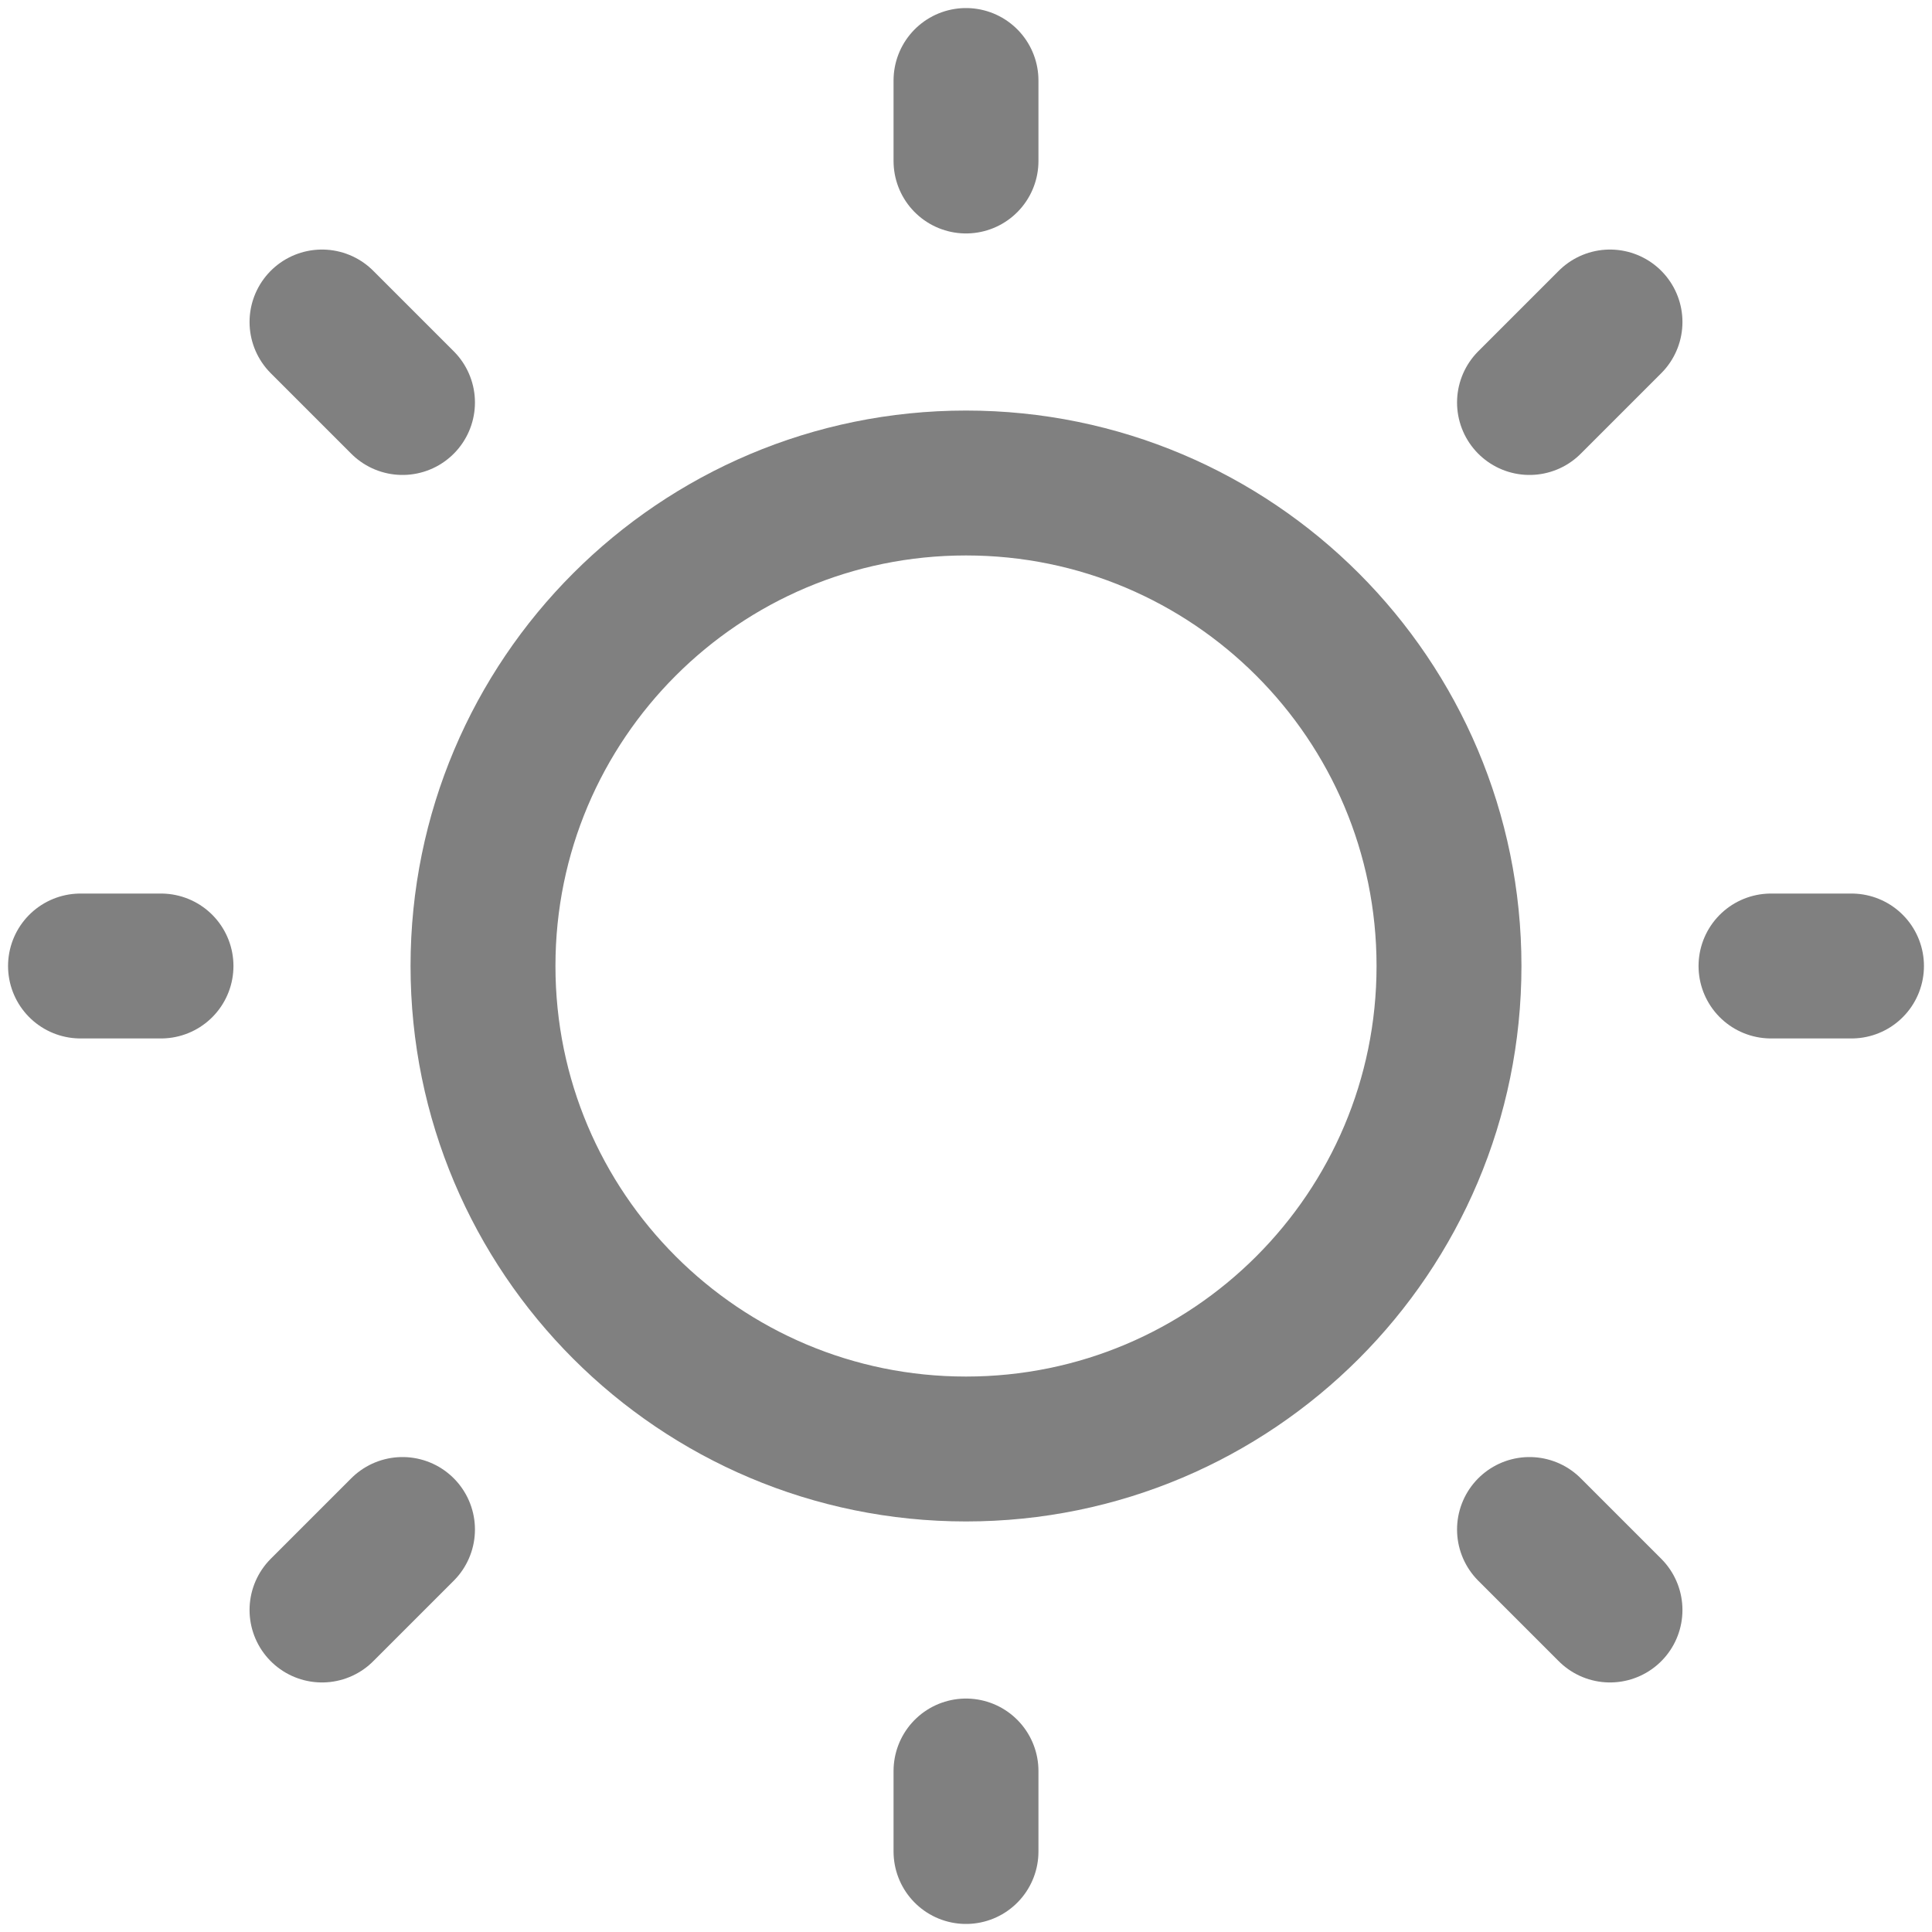
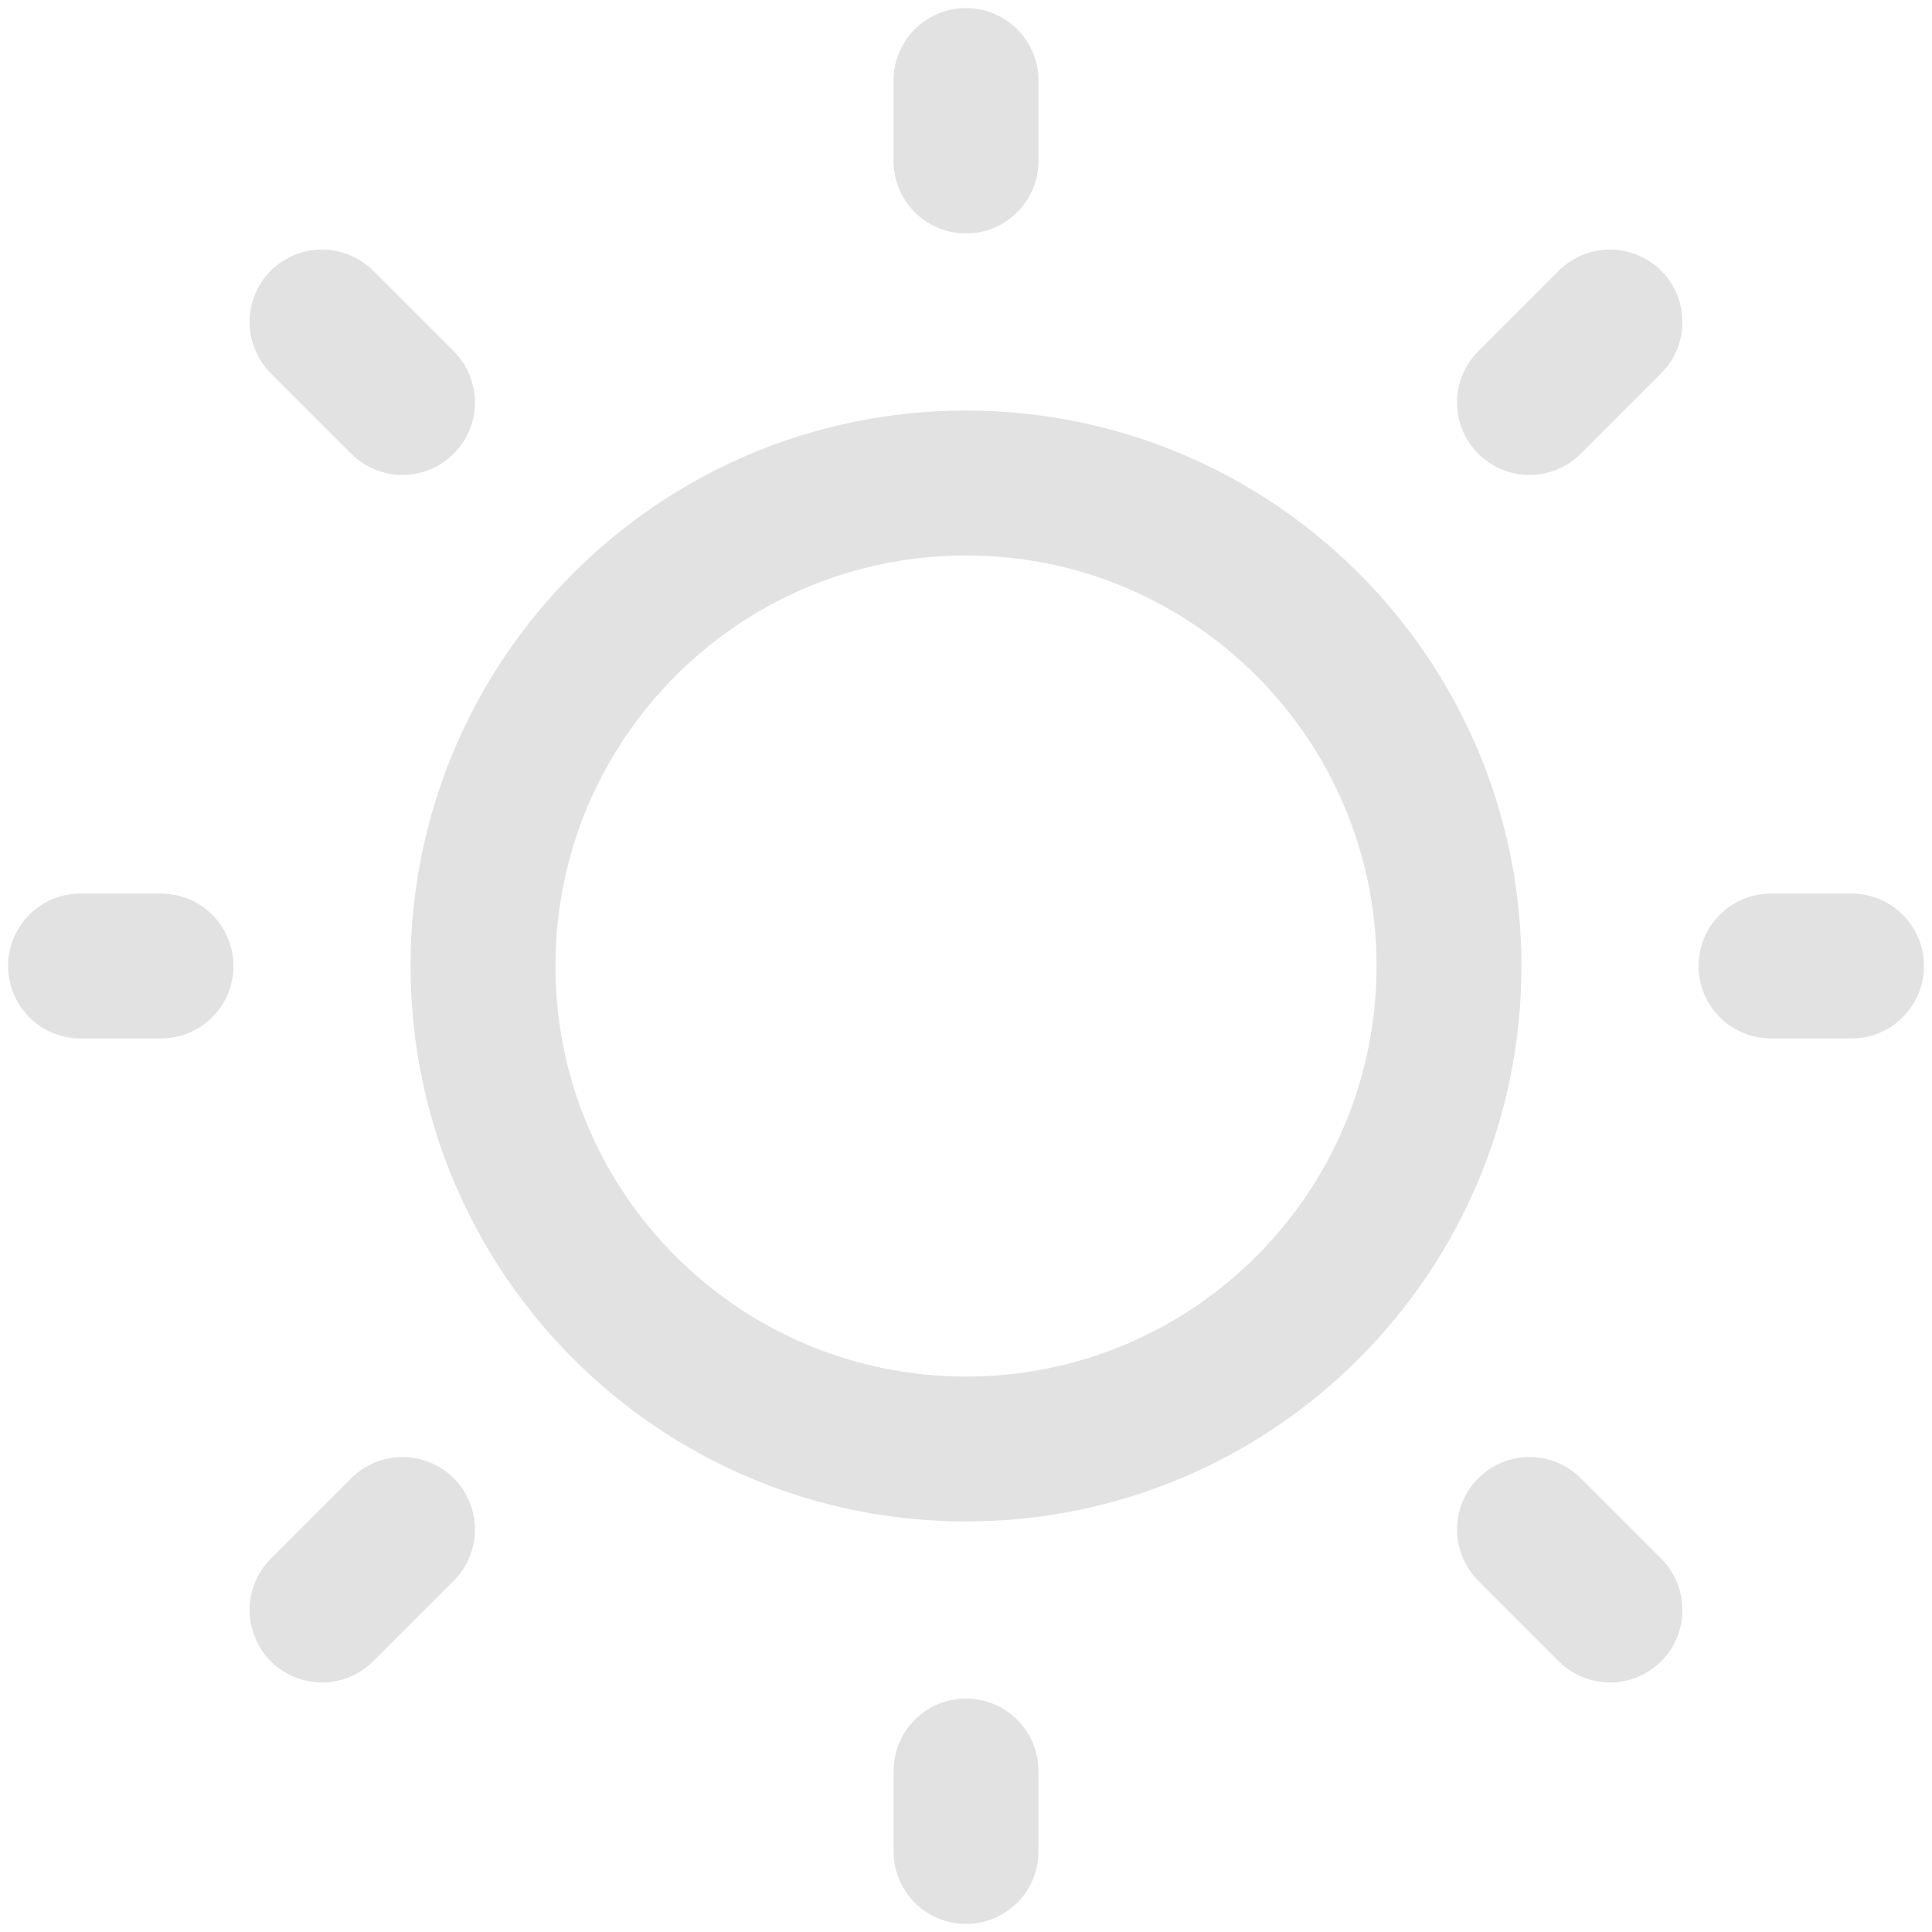
- <svg xmlns="http://www.w3.org/2000/svg" width="32px" height="32px" stroke-width="1.8" viewBox="0 0 24 24" fill="none" color="#808080">
-   <path d="M12 18C15.314 18 18 15.314 18 12C18 8.686 15.314 6 12 6C8.686 6 6 8.686 6 12C6 15.314 8.686 18 12 18Z" stroke="#808080" stroke-width="1.8" stroke-linecap="round" stroke-linejoin="round" />
-   <path d="M22 12L23 12" stroke="#808080" stroke-width="1.8" stroke-linecap="round" stroke-linejoin="round" />
-   <path d="M12 2V1" stroke="#808080" stroke-width="1.8" stroke-linecap="round" stroke-linejoin="round" />
-   <path d="M12 23V22" stroke="#808080" stroke-width="1.8" stroke-linecap="round" stroke-linejoin="round" />
-   <path d="M20 20L19 19" stroke="#808080" stroke-width="1.8" stroke-linecap="round" stroke-linejoin="round" />
-   <path d="M20 4L19 5" stroke="#808080" stroke-width="1.8" stroke-linecap="round" stroke-linejoin="round" />
-   <path d="M4 20L5 19" stroke="#808080" stroke-width="1.8" stroke-linecap="round" stroke-linejoin="round" />
-   <path d="M4 4L5 5" stroke="#808080" stroke-width="1.8" stroke-linecap="round" stroke-linejoin="round" />
-   <path d="M1 12L2 12" stroke="#808080" stroke-width="1.8" stroke-linecap="round" stroke-linejoin="round" />
+ <svg xmlns="http://www.w3.org/2000/svg" width="32px" height="32px" stroke-width="1.8" viewBox="0 0 24 24" fill="none" color="#e2e2e2">
+   <path d="M12 18C15.314 18 18 15.314 18 12C18 8.686 15.314 6 12 6C8.686 6 6 8.686 6 12C6 15.314 8.686 18 12 18Z" stroke="#e2e2e2" stroke-width="1.8" stroke-linecap="round" stroke-linejoin="round" />
+   <path d="M22 12L23 12" stroke="#e2e2e2" stroke-width="1.8" stroke-linecap="round" stroke-linejoin="round" />
+   <path d="M12 2V1" stroke="#e2e2e2" stroke-width="1.8" stroke-linecap="round" stroke-linejoin="round" />
+   <path d="M12 23V22" stroke="#e2e2e2" stroke-width="1.8" stroke-linecap="round" stroke-linejoin="round" />
+   <path d="M20 20L19 19" stroke="#e2e2e2" stroke-width="1.8" stroke-linecap="round" stroke-linejoin="round" />
+   <path d="M20 4L19 5" stroke="#e2e2e2" stroke-width="1.8" stroke-linecap="round" stroke-linejoin="round" />
+   <path d="M4 20L5 19" stroke="#e2e2e2" stroke-width="1.8" stroke-linecap="round" stroke-linejoin="round" />
+   <path d="M4 4L5 5" stroke="#e2e2e2" stroke-width="1.8" stroke-linecap="round" stroke-linejoin="round" />
+   <path d="M1 12L2 12" stroke="#e2e2e2" stroke-width="1.8" stroke-linecap="round" stroke-linejoin="round" />
</svg>
